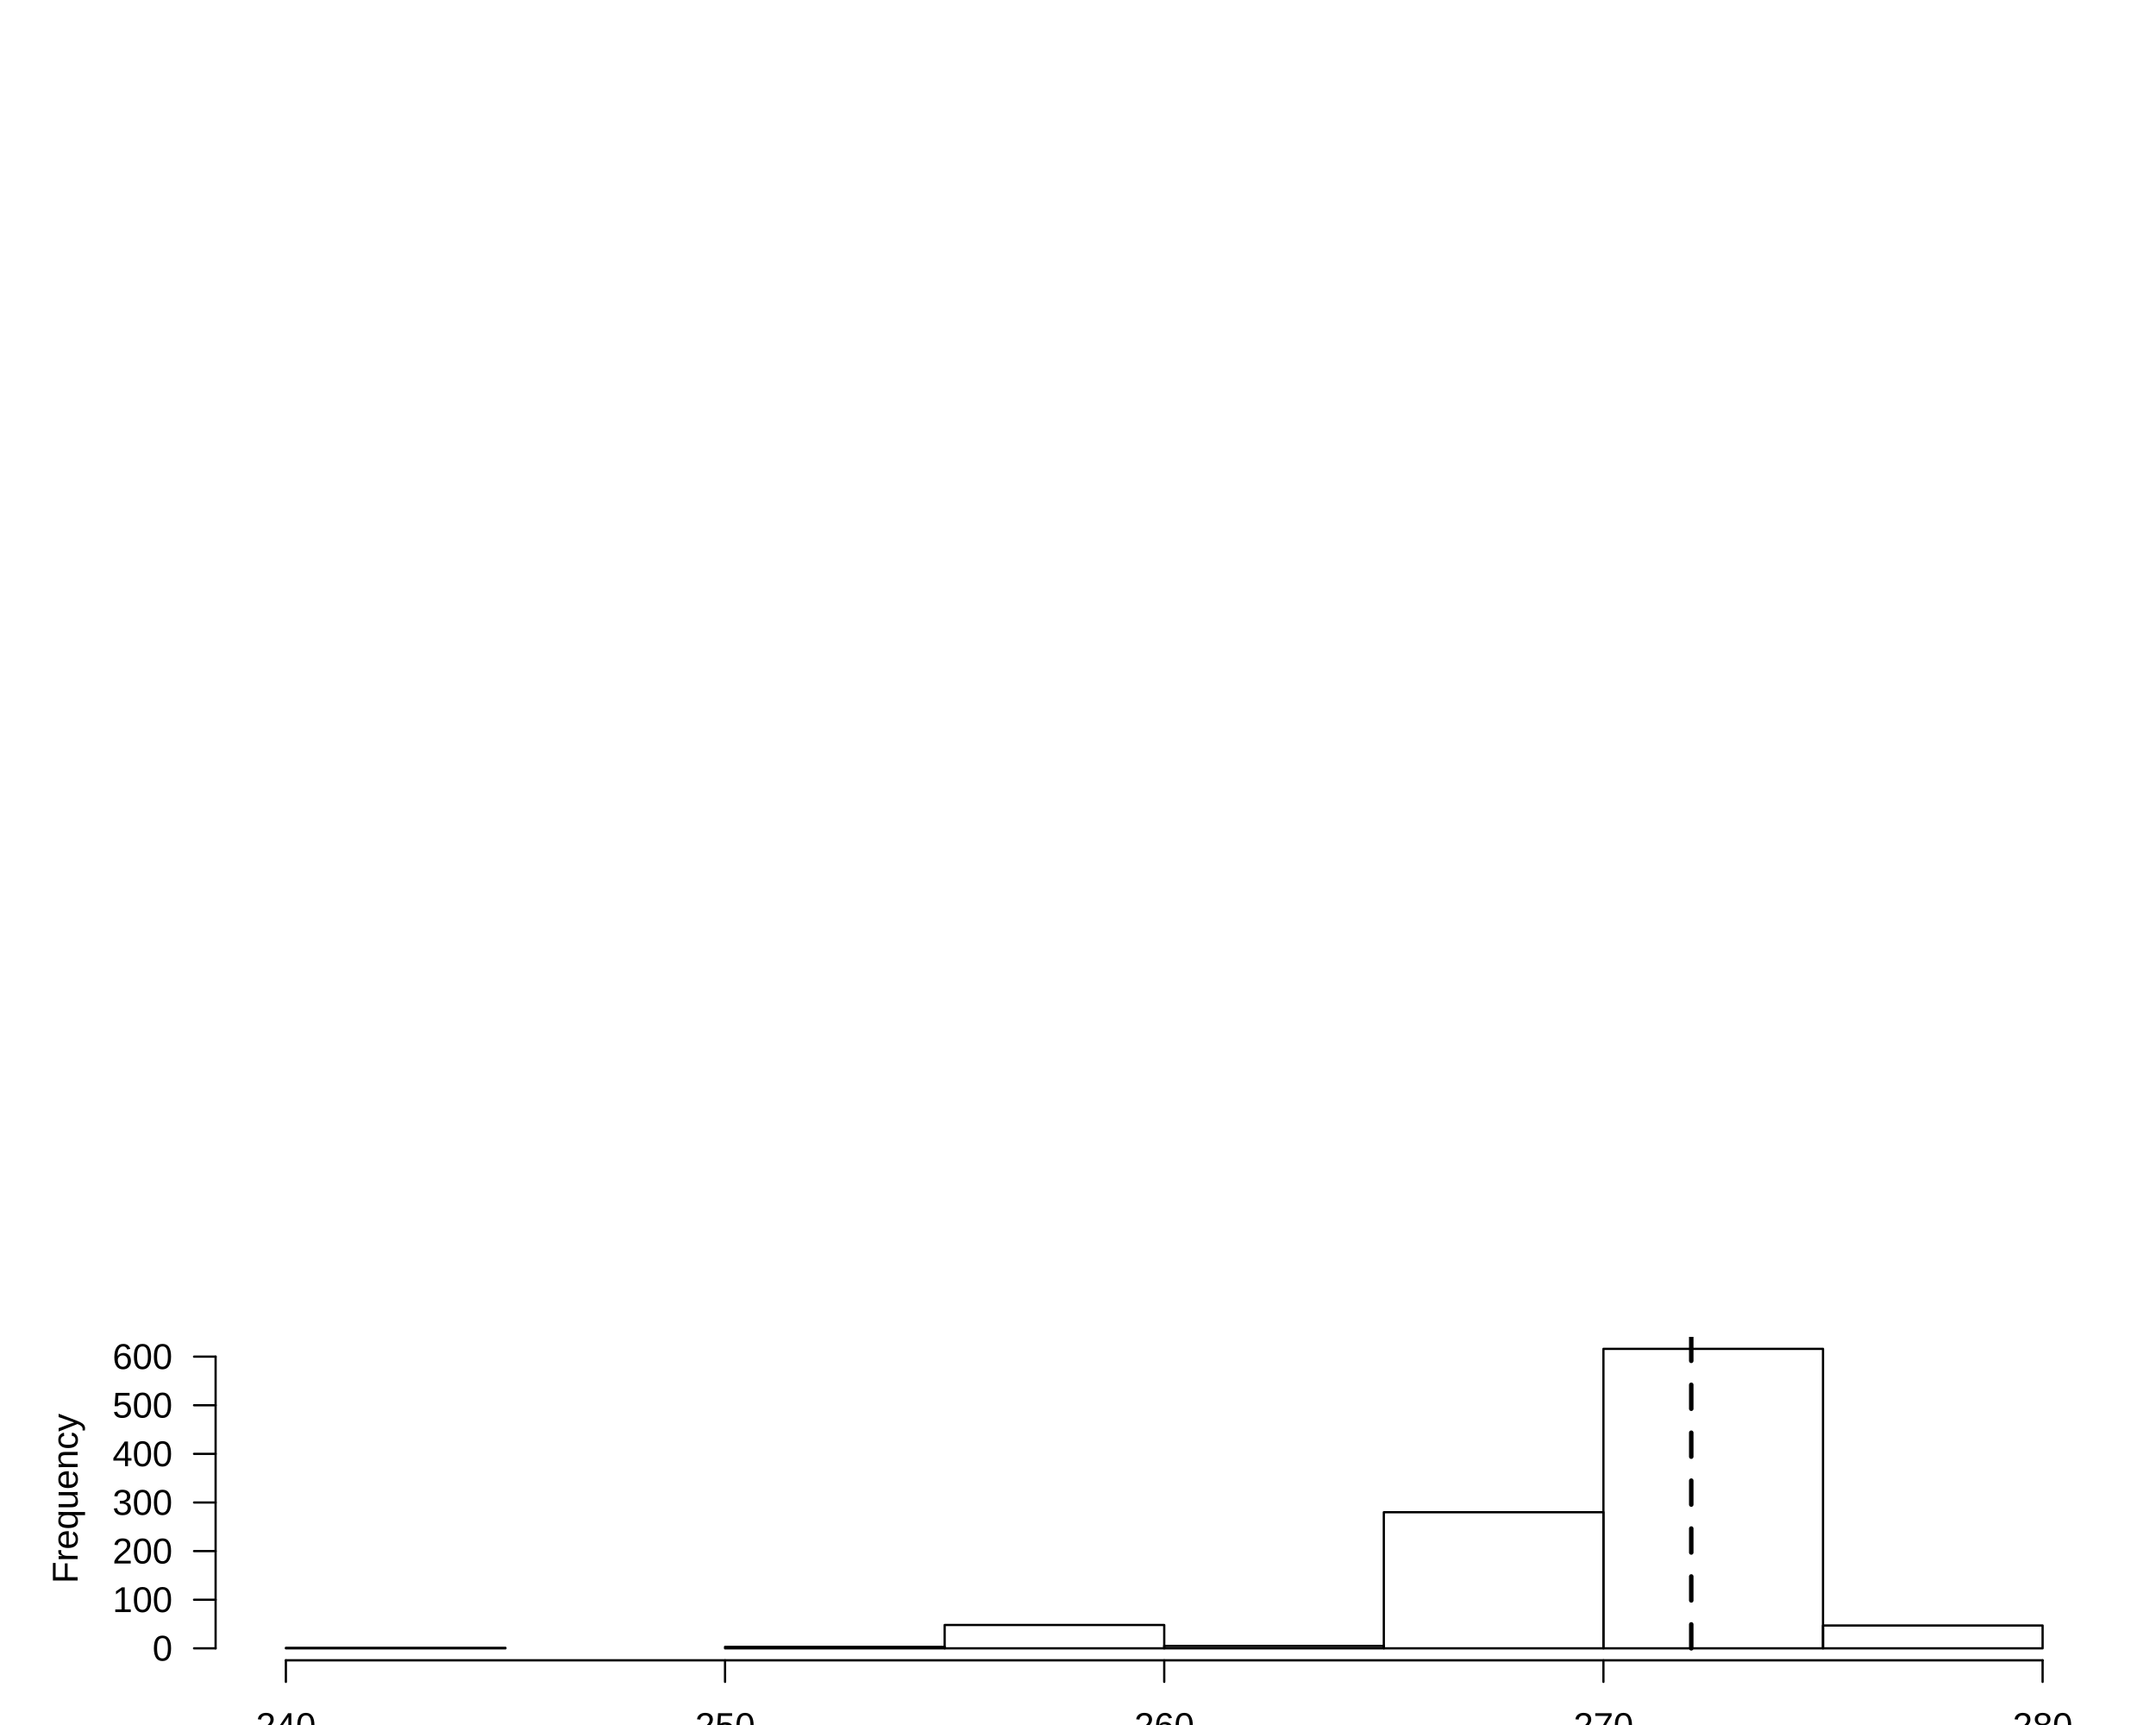
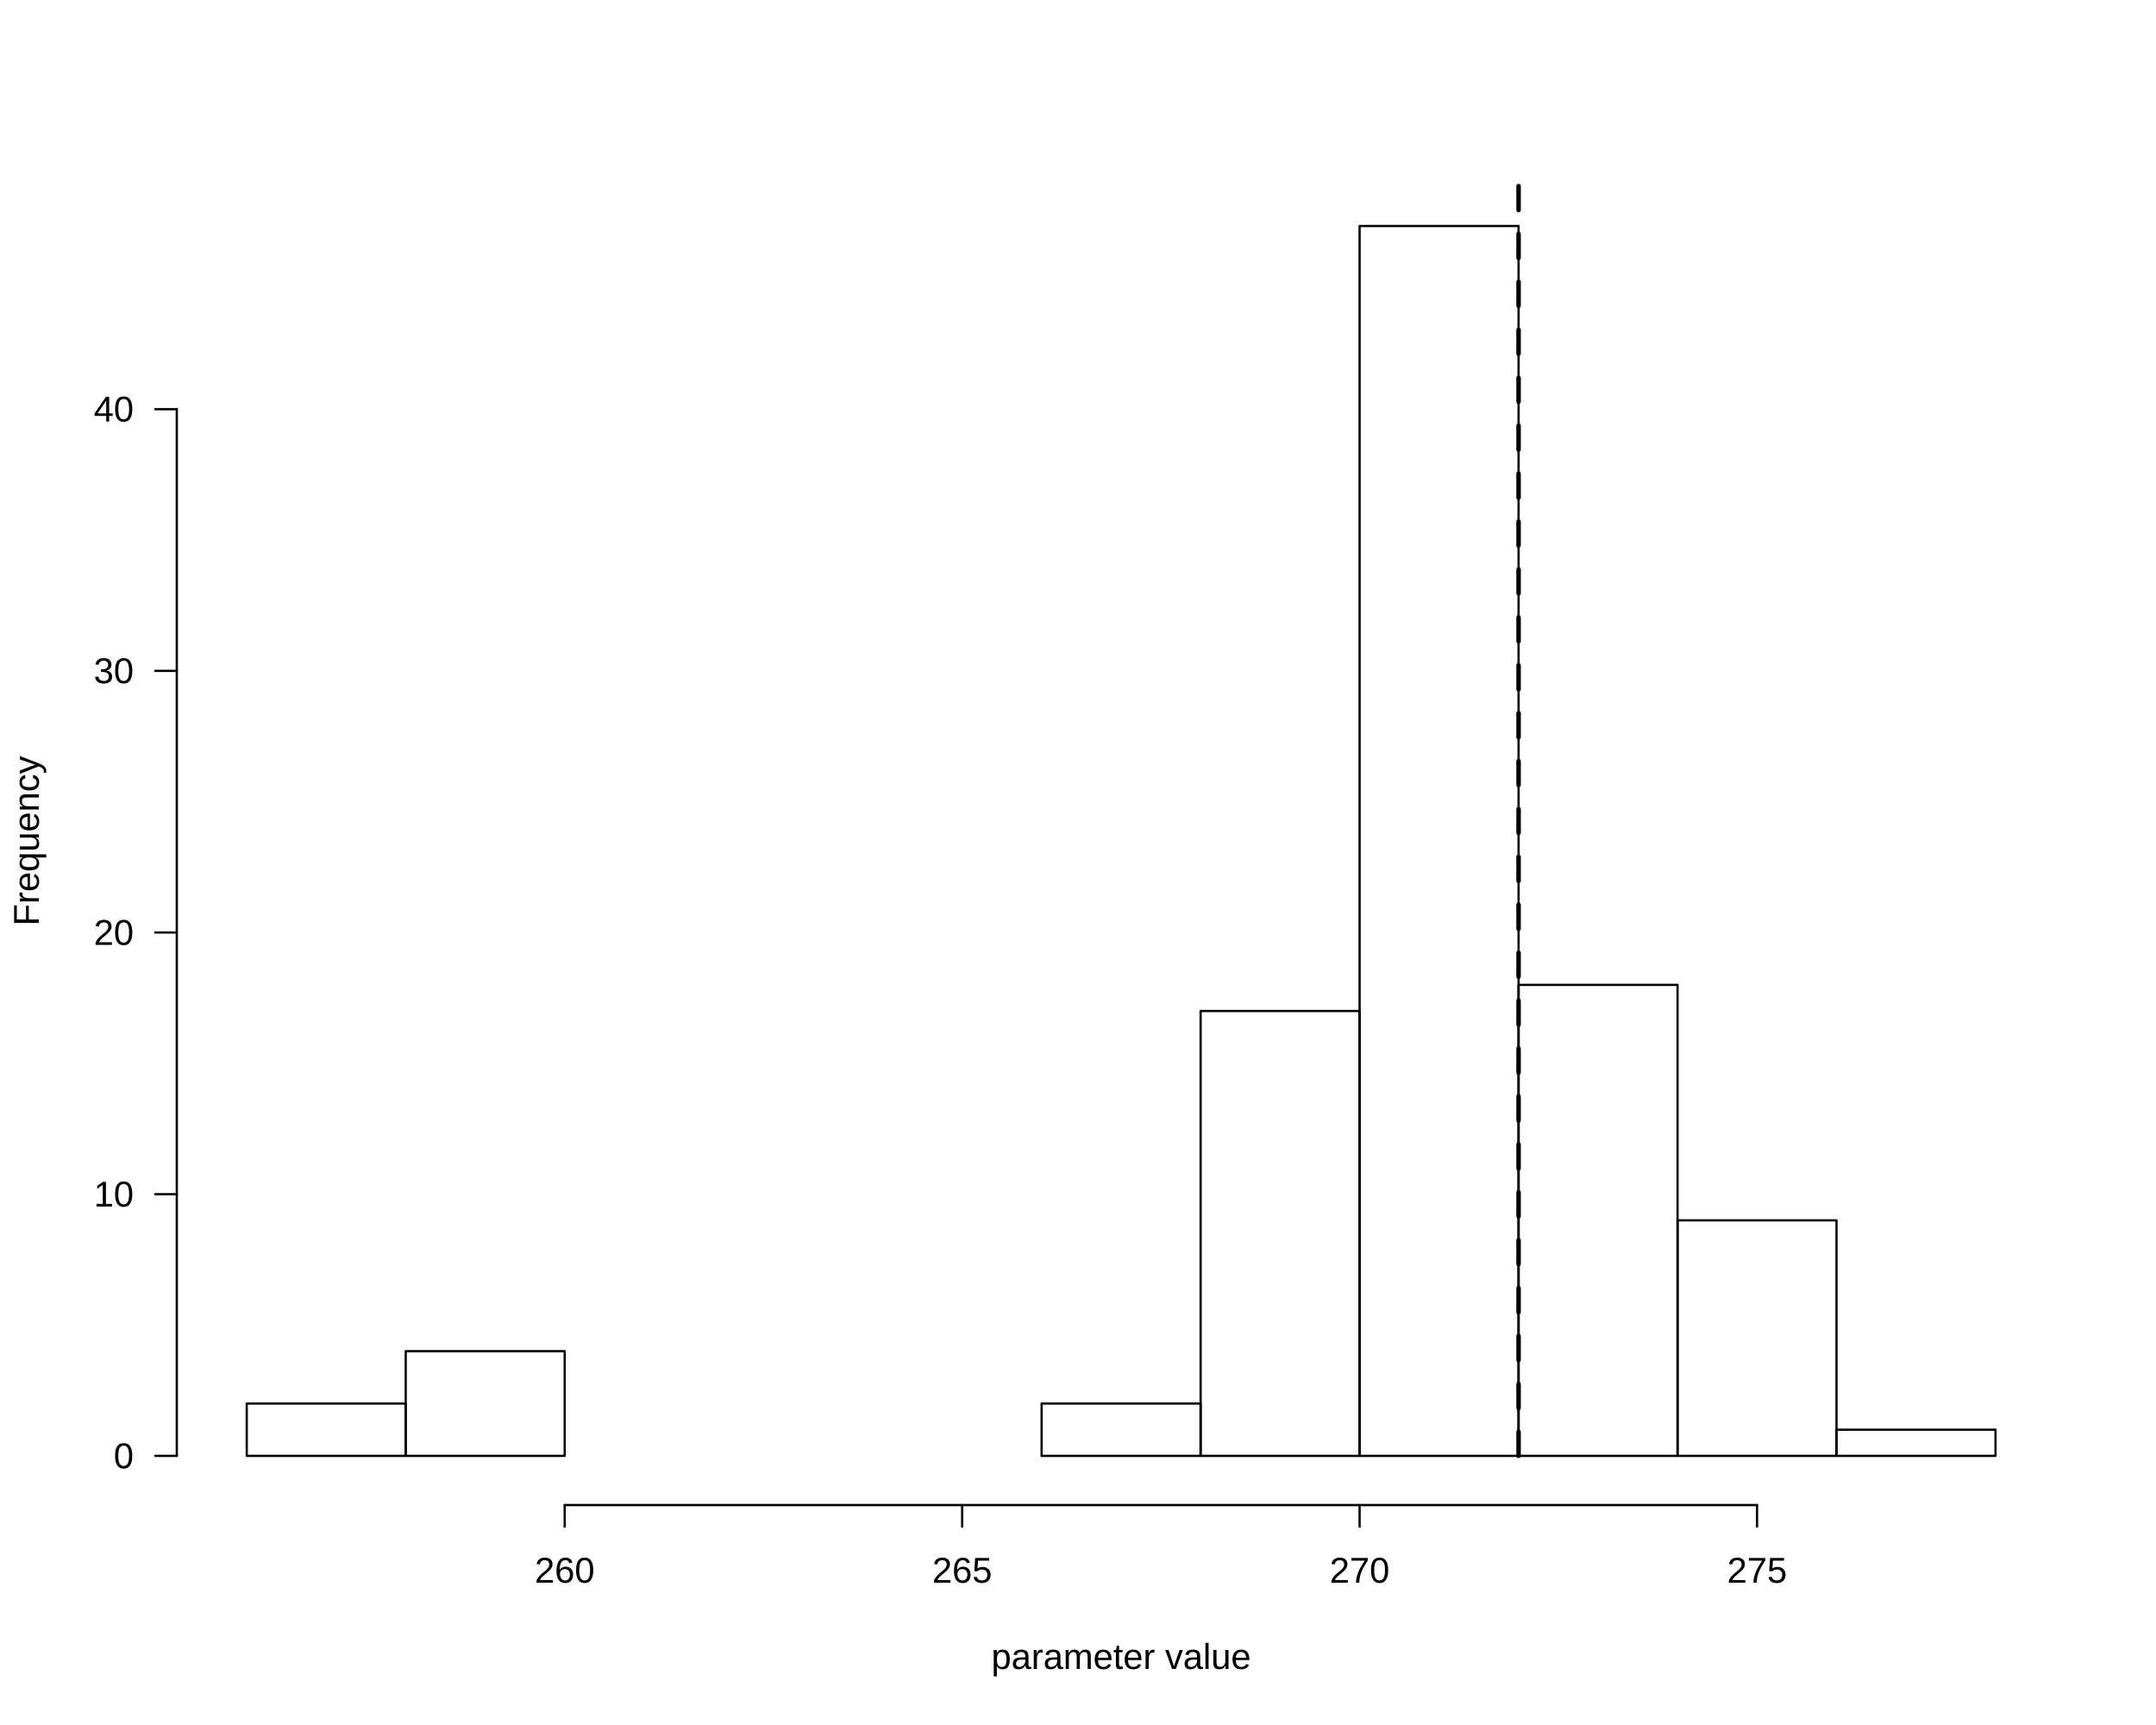
<svg xmlns="http://www.w3.org/2000/svg" viewBox="0 0 720.00 576.00">
  <defs>
    <style type="text/css">
    line, polyline, polygon, path, rect, circle {
      fill: none;
      stroke: #000000;
      stroke-linecap: round;
      stroke-linejoin: round;
      stroke-miterlimit: 10.00;
    }
  </style>
  </defs>
  <rect width="100%" height="100%" style="stroke: none; fill: #FFFFFF;" />
  <defs>
-     <clipPath id="cpNzIuMDB8NzA1LjYwfDU1NC40MHw0NDYuNDA=">
-       <rect x="72.00" y="446.40" width="633.60" height="108.00" />
+     <clipPath id="cpNTkuMDR8Njg5Ljc2fDUwMi41Nnw1OS4wNA==">
+       <rect x="59.04" y="59.04" width="630.72" height="443.52" />
    </clipPath>
  </defs>
-   <defs>
-     <clipPath id="cpMC4wMHw3MjAuMDB8NTc2LjAwfDQzMi4wMA==">
-       <rect x="0.00" y="432.00" width="720.00" height="144.00" />
-     </clipPath>
-   </defs>
-   <g clip-path="url(#cpMC4wMHw3MjAuMDB8NTc2LjAwfDQzMi4wMA==)">
-     <text transform="translate(25.92,528.74) rotate(-90)" style="font-size: 12.00px; font-family: Liberation Sans;" textLength="56.69px" lengthAdjust="spacingAndGlyphs">Frequency</text>
-   </g>
  <defs>
    <clipPath id="cpMC4wMHw3MjAuMDB8NTc2LjAwfDAuMDA=">
      <rect x="0.00" y="0.00" width="720.00" height="576.00" />
    </clipPath>
  </defs>
-   <line x1="95.47" y1="554.40" x2="682.13" y2="554.40" style="stroke-width: 0.75;" clip-path="url(#cpMC4wMHw3MjAuMDB8NTc2LjAwfDAuMDA=)" />
-   <line x1="95.47" y1="554.40" x2="95.47" y2="561.60" style="stroke-width: 0.75;" clip-path="url(#cpMC4wMHw3MjAuMDB8NTc2LjAwfDAuMDA=)" />
-   <line x1="242.13" y1="554.40" x2="242.13" y2="561.60" style="stroke-width: 0.75;" clip-path="url(#cpMC4wMHw3MjAuMDB8NTc2LjAwfDAuMDA=)" />
-   <line x1="388.80" y1="554.40" x2="388.80" y2="561.60" style="stroke-width: 0.75;" clip-path="url(#cpMC4wMHw3MjAuMDB8NTc2LjAwfDAuMDA=)" />
-   <line x1="535.47" y1="554.40" x2="535.47" y2="561.60" style="stroke-width: 0.75;" clip-path="url(#cpMC4wMHw3MjAuMDB8NTc2LjAwfDAuMDA=)" />
-   <line x1="682.13" y1="554.40" x2="682.13" y2="561.60" style="stroke-width: 0.75;" clip-path="url(#cpMC4wMHw3MjAuMDB8NTc2LjAwfDAuMDA=)" />
  <g clip-path="url(#cpMC4wMHw3MjAuMDB8NTc2LjAwfDAuMDA=)">
-     <text x="85.46" y="580.32" style="font-size: 12.00px; font-family: Liberation Sans;" textLength="20.02px" lengthAdjust="spacingAndGlyphs">240</text>
+     <text x="331.05" y="557.28" style="font-size: 12.00px; font-family: Liberation Sans;" textLength="86.70px" lengthAdjust="spacingAndGlyphs">parameter value</text>
  </g>
  <g clip-path="url(#cpMC4wMHw3MjAuMDB8NTc2LjAwfDAuMDA=)">
-     <text x="232.13" y="580.32" style="font-size: 12.00px; font-family: Liberation Sans;" textLength="20.02px" lengthAdjust="spacingAndGlyphs">250</text>
+     <text transform="translate(12.96,309.14) rotate(-90)" style="font-size: 12.00px; font-family: Liberation Sans;" textLength="56.69px" lengthAdjust="spacingAndGlyphs">Frequency</text>
+   </g>
+   <line x1="188.58" y1="502.56" x2="586.76" y2="502.56" style="stroke-width: 0.75;" clip-path="url(#cpMC4wMHw3MjAuMDB8NTc2LjAwfDAuMDA=)" />
+   <line x1="188.58" y1="502.56" x2="188.58" y2="509.76" style="stroke-width: 0.75;" clip-path="url(#cpMC4wMHw3MjAuMDB8NTc2LjAwfDAuMDA=)" />
+   <line x1="321.31" y1="502.56" x2="321.31" y2="509.76" style="stroke-width: 0.75;" clip-path="url(#cpMC4wMHw3MjAuMDB8NTc2LjAwfDAuMDA=)" />
+   <line x1="454.04" y1="502.56" x2="454.04" y2="509.76" style="stroke-width: 0.75;" clip-path="url(#cpMC4wMHw3MjAuMDB8NTc2LjAwfDAuMDA=)" />
+   <line x1="586.76" y1="502.56" x2="586.76" y2="509.76" style="stroke-width: 0.75;" clip-path="url(#cpMC4wMHw3MjAuMDB8NTc2LjAwfDAuMDA=)" />
+   <g clip-path="url(#cpMC4wMHw3MjAuMDB8NTc2LjAwfDAuMDA=)">
+     <text x="178.57" y="528.48" style="font-size: 12.00px; font-family: Liberation Sans;" textLength="20.02px" lengthAdjust="spacingAndGlyphs">260</text>
  </g>
  <g clip-path="url(#cpMC4wMHw3MjAuMDB8NTc2LjAwfDAuMDA=)">
-     <text x="378.79" y="580.32" style="font-size: 12.00px; font-family: Liberation Sans;" textLength="20.02px" lengthAdjust="spacingAndGlyphs">260</text>
+     <text x="311.30" y="528.48" style="font-size: 12.00px; font-family: Liberation Sans;" textLength="20.02px" lengthAdjust="spacingAndGlyphs">265</text>
  </g>
  <g clip-path="url(#cpMC4wMHw3MjAuMDB8NTc2LjAwfDAuMDA=)">
-     <text x="525.46" y="580.32" style="font-size: 12.00px; font-family: Liberation Sans;" textLength="20.02px" lengthAdjust="spacingAndGlyphs">270</text>
+     <text x="444.03" y="528.48" style="font-size: 12.00px; font-family: Liberation Sans;" textLength="20.02px" lengthAdjust="spacingAndGlyphs">270</text>
  </g>
  <g clip-path="url(#cpMC4wMHw3MjAuMDB8NTc2LjAwfDAuMDA=)">
-     <text x="672.13" y="580.32" style="font-size: 12.00px; font-family: Liberation Sans;" textLength="20.02px" lengthAdjust="spacingAndGlyphs">280</text>
+     <text x="576.76" y="528.48" style="font-size: 12.00px; font-family: Liberation Sans;" textLength="20.02px" lengthAdjust="spacingAndGlyphs">275</text>
  </g>
-   <line x1="72.00" y1="550.40" x2="72.00" y2="453.00" style="stroke-width: 0.75;" clip-path="url(#cpMC4wMHw3MjAuMDB8NTc2LjAwfDAuMDA=)" />
-   <line x1="72.00" y1="550.40" x2="64.80" y2="550.40" style="stroke-width: 0.75;" clip-path="url(#cpMC4wMHw3MjAuMDB8NTc2LjAwfDAuMDA=)" />
-   <line x1="72.00" y1="534.17" x2="64.80" y2="534.17" style="stroke-width: 0.75;" clip-path="url(#cpMC4wMHw3MjAuMDB8NTc2LjAwfDAuMDA=)" />
-   <line x1="72.00" y1="517.93" x2="64.80" y2="517.93" style="stroke-width: 0.75;" clip-path="url(#cpMC4wMHw3MjAuMDB8NTc2LjAwfDAuMDA=)" />
-   <line x1="72.00" y1="501.70" x2="64.80" y2="501.70" style="stroke-width: 0.75;" clip-path="url(#cpMC4wMHw3MjAuMDB8NTc2LjAwfDAuMDA=)" />
-   <line x1="72.00" y1="485.46" x2="64.80" y2="485.46" style="stroke-width: 0.75;" clip-path="url(#cpMC4wMHw3MjAuMDB8NTc2LjAwfDAuMDA=)" />
-   <line x1="72.00" y1="469.23" x2="64.80" y2="469.23" style="stroke-width: 0.75;" clip-path="url(#cpMC4wMHw3MjAuMDB8NTc2LjAwfDAuMDA=)" />
-   <line x1="72.00" y1="453.00" x2="64.80" y2="453.00" style="stroke-width: 0.75;" clip-path="url(#cpMC4wMHw3MjAuMDB8NTc2LjAwfDAuMDA=)" />
+   <line x1="59.04" y1="486.13" x2="59.04" y2="136.63" style="stroke-width: 0.75;" clip-path="url(#cpMC4wMHw3MjAuMDB8NTc2LjAwfDAuMDA=)" />
+   <line x1="59.04" y1="486.13" x2="51.84" y2="486.13" style="stroke-width: 0.75;" clip-path="url(#cpMC4wMHw3MjAuMDB8NTc2LjAwfDAuMDA=)" />
+   <line x1="59.04" y1="398.76" x2="51.84" y2="398.76" style="stroke-width: 0.75;" clip-path="url(#cpMC4wMHw3MjAuMDB8NTc2LjAwfDAuMDA=)" />
+   <line x1="59.04" y1="311.38" x2="51.84" y2="311.38" style="stroke-width: 0.75;" clip-path="url(#cpMC4wMHw3MjAuMDB8NTc2LjAwfDAuMDA=)" />
+   <line x1="59.04" y1="224.01" x2="51.84" y2="224.01" style="stroke-width: 0.75;" clip-path="url(#cpMC4wMHw3MjAuMDB8NTc2LjAwfDAuMDA=)" />
+   <line x1="59.04" y1="136.63" x2="51.84" y2="136.63" style="stroke-width: 0.75;" clip-path="url(#cpMC4wMHw3MjAuMDB8NTc2LjAwfDAuMDA=)" />
  <g clip-path="url(#cpMC4wMHw3MjAuMDB8NTc2LjAwfDAuMDA=)">
-     <text x="50.93" y="554.52" style="font-size: 12.00px; font-family: Liberation Sans;" textLength="6.67px" lengthAdjust="spacingAndGlyphs">0</text>
+     <text x="37.97" y="490.26" style="font-size: 12.00px; font-family: Liberation Sans;" textLength="6.67px" lengthAdjust="spacingAndGlyphs">0</text>
  </g>
  <g clip-path="url(#cpMC4wMHw3MjAuMDB8NTc2LjAwfDAuMDA=)">
-     <text x="37.58" y="538.29" style="font-size: 12.00px; font-family: Liberation Sans;" textLength="20.02px" lengthAdjust="spacingAndGlyphs">100</text>
+     <text x="31.30" y="402.88" style="font-size: 12.00px; font-family: Liberation Sans;" textLength="13.34px" lengthAdjust="spacingAndGlyphs">10</text>
  </g>
  <g clip-path="url(#cpMC4wMHw3MjAuMDB8NTc2LjAwfDAuMDA=)">
-     <text x="37.58" y="522.06" style="font-size: 12.00px; font-family: Liberation Sans;" textLength="20.02px" lengthAdjust="spacingAndGlyphs">200</text>
+     <text x="31.30" y="315.51" style="font-size: 12.00px; font-family: Liberation Sans;" textLength="13.34px" lengthAdjust="spacingAndGlyphs">20</text>
  </g>
  <g clip-path="url(#cpMC4wMHw3MjAuMDB8NTc2LjAwfDAuMDA=)">
-     <text x="37.58" y="505.82" style="font-size: 12.00px; font-family: Liberation Sans;" textLength="20.02px" lengthAdjust="spacingAndGlyphs">300</text>
+     <text x="31.30" y="228.13" style="font-size: 12.00px; font-family: Liberation Sans;" textLength="13.34px" lengthAdjust="spacingAndGlyphs">30</text>
  </g>
  <g clip-path="url(#cpMC4wMHw3MjAuMDB8NTc2LjAwfDAuMDA=)">
-     <text x="37.58" y="489.59" style="font-size: 12.00px; font-family: Liberation Sans;" textLength="20.02px" lengthAdjust="spacingAndGlyphs">400</text>
-   </g>
-   <g clip-path="url(#cpMC4wMHw3MjAuMDB8NTc2LjAwfDAuMDA=)">
-     <text x="37.58" y="473.36" style="font-size: 12.00px; font-family: Liberation Sans;" textLength="20.02px" lengthAdjust="spacingAndGlyphs">500</text>
-   </g>
-   <g clip-path="url(#cpMC4wMHw3MjAuMDB8NTc2LjAwfDAuMDA=)">
-     <text x="37.58" y="457.12" style="font-size: 12.00px; font-family: Liberation Sans;" textLength="20.02px" lengthAdjust="spacingAndGlyphs">600</text>
+     <text x="31.30" y="140.75" style="font-size: 12.00px; font-family: Liberation Sans;" textLength="13.34px" lengthAdjust="spacingAndGlyphs">40</text>
  </g>
  <defs>
-     <clipPath id="cpNzIuMDB8NzA1LjYwfDU1NC40MHw0NDYuNDA=">
-       <rect x="72.00" y="446.40" width="633.60" height="108.00" />
+     <clipPath id="cpNTkuMDR8Njg5Ljc2fDUwMi41Nnw1OS4wNA==">
+       <rect x="59.04" y="59.04" width="630.72" height="443.52" />
    </clipPath>
  </defs>
-   <rect x="95.47" y="550.24" width="73.33" height="0.16" style="stroke-width: 0.75;" clip-path="url(#cpNzIuMDB8NzA1LjYwfDU1NC40MHw0NDYuNDA=)" />
-   <rect x="168.80" y="550.40" width="73.33" height="0.00" style="stroke-width: 0.75;" clip-path="url(#cpNzIuMDB8NzA1LjYwfDU1NC40MHw0NDYuNDA=)" />
-   <rect x="242.13" y="549.91" width="73.33" height="0.49" style="stroke-width: 0.75;" clip-path="url(#cpNzIuMDB8NzA1LjYwfDU1NC40MHw0NDYuNDA=)" />
-   <rect x="315.47" y="542.61" width="73.33" height="7.79" style="stroke-width: 0.75;" clip-path="url(#cpNzIuMDB8NzA1LjYwfDU1NC40MHw0NDYuNDA=)" />
-   <rect x="388.80" y="549.59" width="73.33" height="0.81" style="stroke-width: 0.75;" clip-path="url(#cpNzIuMDB8NzA1LjYwfDU1NC40MHw0NDYuNDA=)" />
-   <rect x="462.13" y="504.95" width="73.33" height="45.45" style="stroke-width: 0.75;" clip-path="url(#cpNzIuMDB8NzA1LjYwfDU1NC40MHw0NDYuNDA=)" />
-   <rect x="535.47" y="450.40" width="73.33" height="100.00" style="stroke-width: 0.75;" clip-path="url(#cpNzIuMDB8NzA1LjYwfDU1NC40MHw0NDYuNDA=)" />
-   <rect x="608.80" y="542.77" width="73.33" height="7.63" style="stroke-width: 0.75;" clip-path="url(#cpNzIuMDB8NzA1LjYwfDU1NC40MHw0NDYuNDA=)" />
-   <polyline points="564.80,550.40 564.80,0.00 " style="stroke-width: 1.50; stroke-dasharray: 8.00,8.00;" clip-path="url(#cpNzIuMDB8NzA1LjYwfDU1NC40MHw0NDYuNDA=)" />
+   <rect x="82.40" y="468.66" width="53.09" height="17.48" style="stroke-width: 0.75;" clip-path="url(#cpNTkuMDR8Njg5Ljc2fDUwMi41Nnw1OS4wNA==)" />
+   <rect x="135.49" y="451.18" width="53.09" height="34.95" style="stroke-width: 0.75;" clip-path="url(#cpNTkuMDR8Njg5Ljc2fDUwMi41Nnw1OS4wNA==)" />
+   <rect x="188.58" y="486.13" width="53.09" height="0.00" style="stroke-width: 0.75;" clip-path="url(#cpNTkuMDR8Njg5Ljc2fDUwMi41Nnw1OS4wNA==)" />
+   <rect x="241.67" y="486.13" width="53.09" height="0.00" style="stroke-width: 0.75;" clip-path="url(#cpNTkuMDR8Njg5Ljc2fDUwMi41Nnw1OS4wNA==)" />
+   <rect x="294.76" y="486.13" width="53.09" height="0.00" style="stroke-width: 0.75;" clip-path="url(#cpNTkuMDR8Njg5Ljc2fDUwMi41Nnw1OS4wNA==)" />
+   <rect x="347.85" y="468.66" width="53.09" height="17.48" style="stroke-width: 0.75;" clip-path="url(#cpNTkuMDR8Njg5Ljc2fDUwMi41Nnw1OS4wNA==)" />
+   <rect x="400.95" y="337.59" width="53.09" height="148.54" style="stroke-width: 0.75;" clip-path="url(#cpNTkuMDR8Njg5Ljc2fDUwMi41Nnw1OS4wNA==)" />
+   <rect x="454.04" y="75.47" width="53.09" height="410.67" style="stroke-width: 0.75;" clip-path="url(#cpNTkuMDR8Njg5Ljc2fDUwMi41Nnw1OS4wNA==)" />
+   <rect x="507.13" y="328.86" width="53.09" height="157.28" style="stroke-width: 0.75;" clip-path="url(#cpNTkuMDR8Njg5Ljc2fDUwMi41Nnw1OS4wNA==)" />
+   <rect x="560.22" y="407.50" width="53.09" height="78.64" style="stroke-width: 0.75;" clip-path="url(#cpNTkuMDR8Njg5Ljc2fDUwMi41Nnw1OS4wNA==)" />
+   <rect x="613.31" y="477.40" width="53.09" height="8.74" style="stroke-width: 0.75;" clip-path="url(#cpNTkuMDR8Njg5Ljc2fDUwMi41Nnw1OS4wNA==)" />
+   <polyline points="507.13,486.13 507.13,0.00 " style="stroke-width: 1.50; stroke-dasharray: 8.00,8.00;" clip-path="url(#cpNTkuMDR8Njg5Ljc2fDUwMi41Nnw1OS4wNA==)" />
</svg>
